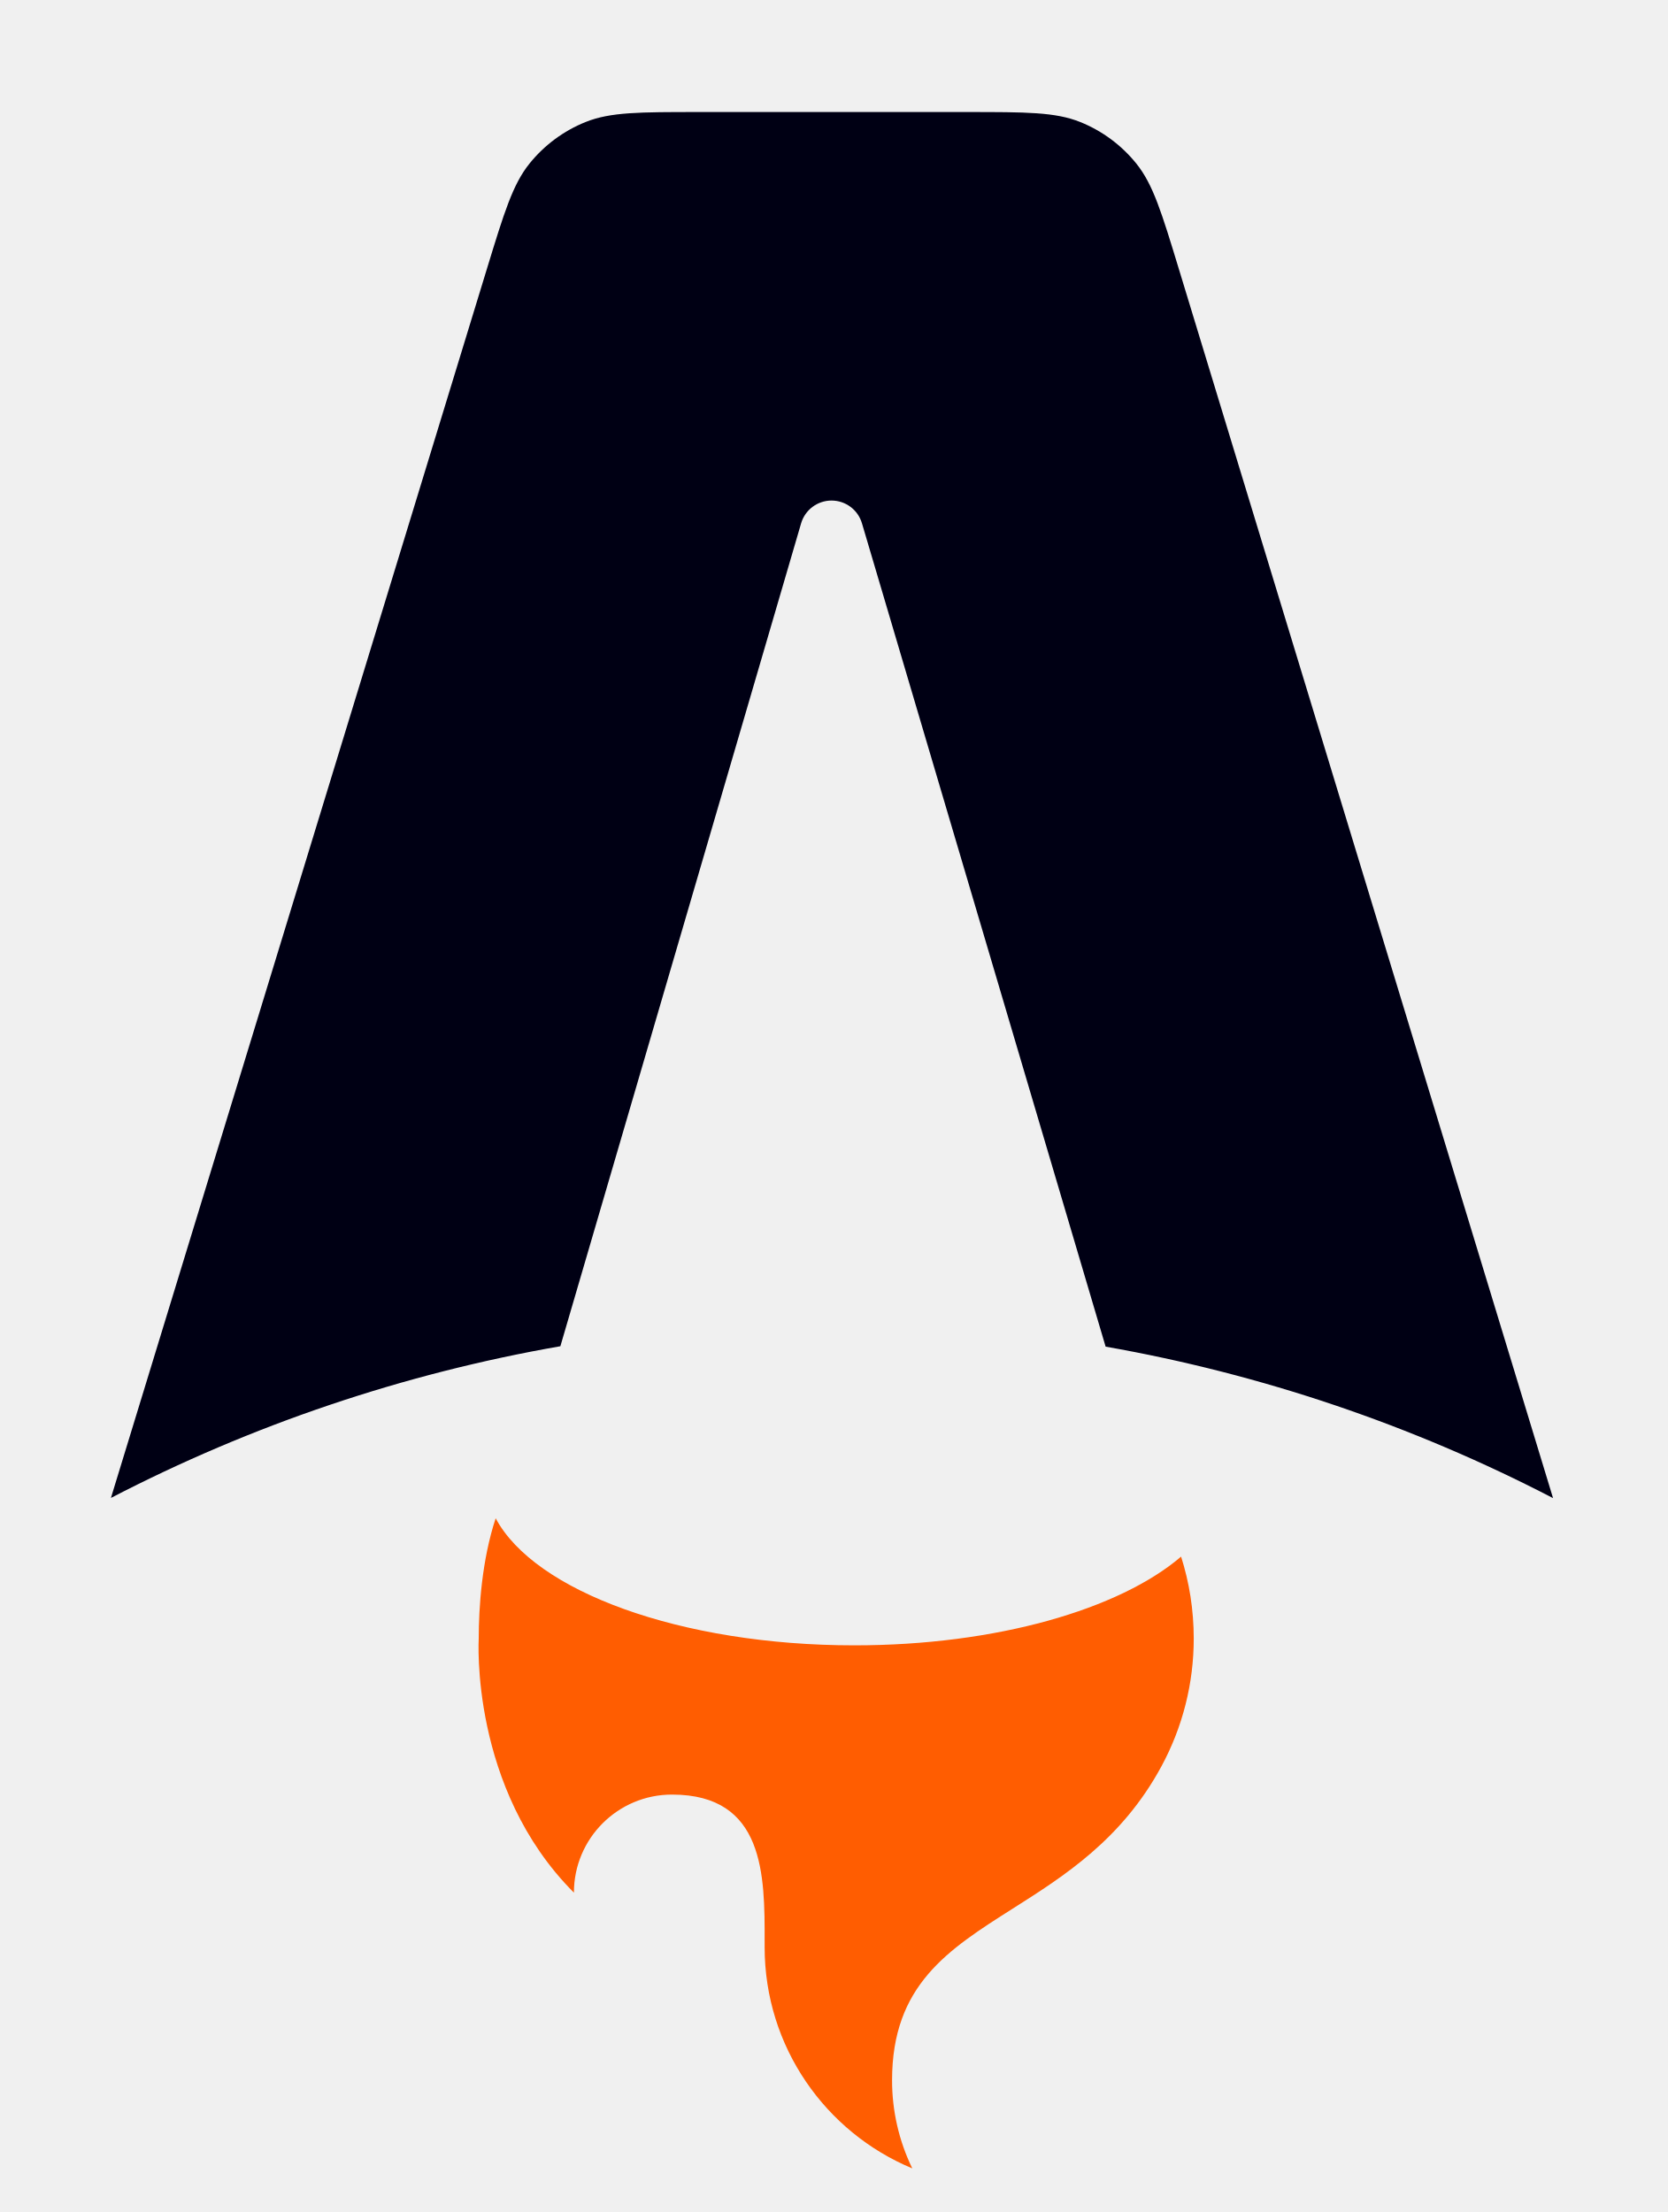
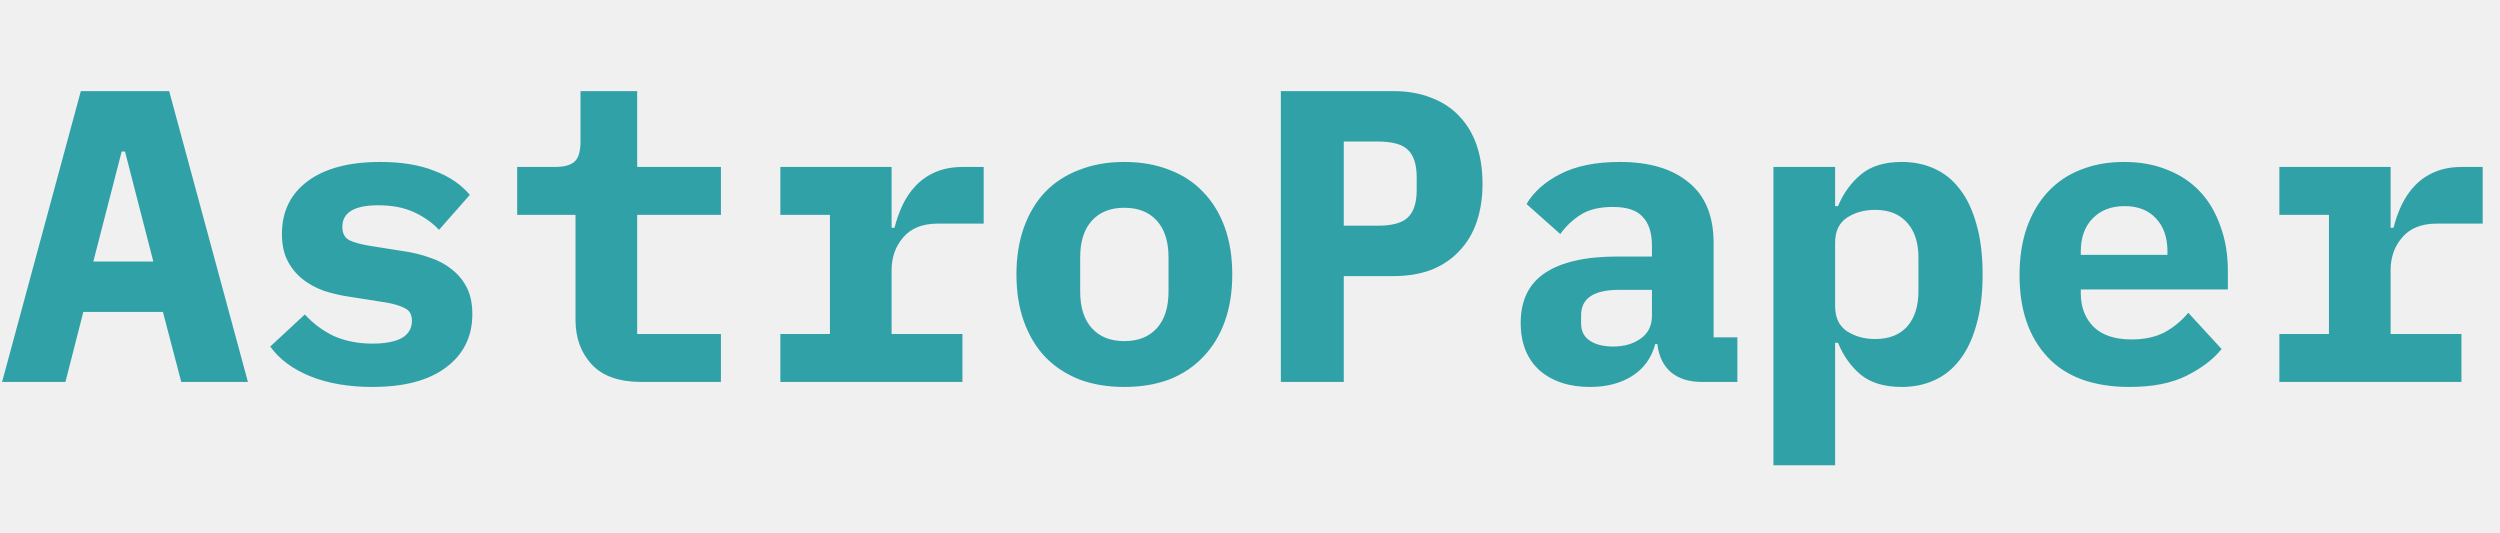
- <svg xmlns="http://www.w3.org/2000/svg" width="193" height="256" fill="none">
-   <style>
-         #flame { fill: #FF5D01; }
-         #a { fill: #000014; }
-         @media (prefers-color-scheme: dark) {
-             #a { fill: #fff; }
-         }
-     </style>
-   <path id="a" fill-rule="evenodd" clip-rule="evenodd" d="M131.496 18.929c1.943 2.413 2.935 5.67 4.917 12.181l43.309 142.27a180.277 180.277 0 00-51.778-17.53L99.746 60.56a3.67 3.67 0 00-7.042.01l-27.857 95.232a180.224 180.224 0 00-52.01 17.557l43.52-142.281c1.989-6.502 2.983-9.752 4.927-12.16a15.999 15.999 0 016.484-4.798c2.872-1.154 6.271-1.154 13.07-1.154h31.085c6.807 0 10.211 0 13.085 1.157a16 16 0 016.488 4.806z" fill="url(#paint0_linear)" />
-   <path id="flame" fill-rule="evenodd" clip-rule="evenodd" d="M136.678 180.151c-7.14 6.105-21.39 10.268-37.804 10.268-20.147 0-37.033-6.272-41.513-14.707-1.602 4.835-1.962 10.367-1.962 13.902 0 0-1.055 17.355 11.016 29.426 0-6.268 5.081-11.349 11.349-11.349 10.743 0 10.731 9.373 10.721 16.977v.679c0 11.542 7.054 21.436 17.086 25.606a23.27 23.27 0 01-2.339-10.2c0-11.008 6.463-15.107 13.973-19.87 5.977-3.79 12.616-8.001 17.192-16.449a31.013 31.013 0 003.744-14.82c0-3.299-.513-6.479-1.463-9.463z" />
+ <svg xmlns="http://www.w3.org/2000/svg" width="216" height="46" viewBox="0 0 216 46" fill="none">
+   <g clip-path="url(#clip0_1954_681)">
+     <path d="M15.66 33L14.076 26.952H7.2L5.652 33H0.18L6.984 7.872H14.616L21.42 33H15.66ZM10.8 13.092H10.512L8.064 22.596H13.248L10.8 13.092ZM32.17 33.432C30.106 33.432 28.306 33.12 26.77 32.496C25.258 31.872 24.118 31.02 23.35 29.94L26.338 27.168C27.058 27.96 27.898 28.584 28.858 29.04C29.842 29.472 30.958 29.688 32.206 29.688C33.262 29.688 34.09 29.532 34.69 29.22C35.29 28.884 35.59 28.38 35.59 27.708C35.59 27.18 35.386 26.82 34.978 26.628C34.57 26.412 34.006 26.244 33.286 26.124L30.298 25.656C29.458 25.536 28.678 25.356 27.958 25.116C27.238 24.852 26.614 24.504 26.086 24.072C25.558 23.64 25.138 23.112 24.826 22.488C24.514 21.864 24.358 21.108 24.358 20.22C24.358 18.276 25.102 16.752 26.59 15.648C28.078 14.544 30.166 13.992 32.854 13.992C34.678 13.992 36.226 14.244 37.498 14.748C38.794 15.228 39.826 15.924 40.594 16.836L37.93 19.86C37.378 19.26 36.67 18.756 35.806 18.348C34.942 17.94 33.898 17.736 32.674 17.736C30.61 17.736 29.578 18.36 29.578 19.608C29.578 20.16 29.782 20.544 30.19 20.76C30.598 20.952 31.162 21.108 31.882 21.228L34.834 21.696C35.674 21.816 36.454 22.008 37.174 22.272C37.894 22.512 38.518 22.848 39.046 23.28C39.598 23.712 40.03 24.24 40.342 24.864C40.654 25.488 40.81 26.244 40.81 27.132C40.81 29.076 40.054 30.612 38.542 31.74C37.054 32.868 34.93 33.432 32.17 33.432ZM55.412 33C53.492 33 52.064 32.496 51.128 31.488C50.192 30.48 49.724 29.196 49.724 27.636V18.564H44.684V14.424H47.96C48.752 14.424 49.316 14.268 49.652 13.956C49.988 13.644 50.156 13.068 50.156 12.228V7.872H55.052V14.424H62.288V18.564H55.052V28.86H62.288V33H55.412ZM67.422 28.86H71.706V18.564H67.422V14.424H77.034V19.68H77.286C77.454 19.008 77.682 18.36 77.97 17.736C78.282 17.088 78.666 16.524 79.122 16.044C79.602 15.54 80.178 15.144 80.85 14.856C81.522 14.568 82.314 14.424 83.226 14.424H84.99V19.32H81.03C79.71 19.32 78.714 19.716 78.042 20.508C77.37 21.276 77.034 22.224 77.034 23.352V28.86H83.154V33H67.422V28.86ZM97.144 33.432C95.704 33.432 94.408 33.216 93.256 32.784C92.104 32.328 91.12 31.68 90.304 30.84C89.512 30 88.9 28.98 88.468 27.78C88.036 26.58 87.82 25.224 87.82 23.712C87.82 22.2 88.036 20.844 88.468 19.644C88.9 18.444 89.512 17.424 90.304 16.584C91.12 15.744 92.104 15.108 93.256 14.676C94.408 14.22 95.704 13.992 97.144 13.992C98.584 13.992 99.88 14.22 101.032 14.676C102.184 15.108 103.156 15.744 103.948 16.584C104.764 17.424 105.388 18.444 105.82 19.644C106.252 20.844 106.468 22.2 106.468 23.712C106.468 25.224 106.252 26.58 105.82 27.78C105.388 28.98 104.764 30 103.948 30.84C103.156 31.68 102.184 32.328 101.032 32.784C99.88 33.216 98.584 33.432 97.144 33.432ZM97.144 29.472C98.344 29.472 99.28 29.1 99.952 28.356C100.624 27.612 100.96 26.556 100.96 25.188V22.236C100.96 20.868 100.624 19.812 99.952 19.068C99.28 18.324 98.344 17.952 97.144 17.952C95.944 17.952 95.008 18.324 94.336 19.068C93.664 19.812 93.328 20.868 93.328 22.236V25.188C93.328 26.556 93.664 27.612 94.336 28.356C95.008 29.1 95.944 29.472 97.144 29.472ZM110.666 33V7.872H120.386C121.61 7.872 122.702 8.064 123.662 8.448C124.622 8.808 125.426 9.336 126.074 10.032C126.746 10.728 127.25 11.568 127.586 12.552C127.922 13.536 128.09 14.64 128.09 15.864C128.09 17.088 127.922 18.192 127.586 19.176C127.25 20.16 126.746 21 126.074 21.696C125.426 22.392 124.622 22.932 123.662 23.316C122.702 23.676 121.61 23.856 120.386 23.856H116.102V33H110.666ZM116.102 19.5H119.018C120.29 19.5 121.166 19.26 121.646 18.78C122.15 18.3 122.402 17.508 122.402 16.404V15.324C122.402 14.22 122.15 13.428 121.646 12.948C121.166 12.468 120.29 12.228 119.018 12.228H116.102V19.5ZM147.048 33C145.944 33 145.056 32.724 144.384 32.172C143.712 31.596 143.316 30.78 143.196 29.724H143.016C142.68 30.948 142.008 31.872 141 32.496C140.016 33.12 138.804 33.432 137.364 33.432C135.564 33.432 134.112 32.952 133.008 31.992C131.928 31.008 131.388 29.64 131.388 27.888C131.388 25.944 132.096 24.504 133.512 23.568C134.928 22.632 137.004 22.164 139.74 22.164H142.728V21.228C142.728 20.124 142.464 19.296 141.936 18.744C141.432 18.168 140.568 17.88 139.344 17.88C138.216 17.88 137.304 18.096 136.608 18.528C135.912 18.96 135.312 19.524 134.808 20.22L131.892 17.628C132.516 16.572 133.488 15.708 134.808 15.036C136.152 14.34 137.868 13.992 139.956 13.992C142.5 13.992 144.48 14.58 145.896 15.756C147.336 16.908 148.056 18.66 148.056 21.012V29.148H150.108V33H147.048ZM139.38 29.94C140.316 29.94 141.108 29.712 141.756 29.256C142.404 28.8 142.728 28.14 142.728 27.276V25.044H139.884C137.7 25.044 136.608 25.776 136.608 27.24V27.96C136.608 28.608 136.86 29.1 137.364 29.436C137.868 29.772 138.54 29.94 139.38 29.94ZM153.226 14.424H158.554V17.808H158.806C159.262 16.704 159.922 15.792 160.786 15.072C161.65 14.352 162.826 13.992 164.314 13.992C165.346 13.992 166.282 14.184 167.122 14.568C167.986 14.952 168.718 15.54 169.318 16.332C169.942 17.124 170.422 18.132 170.758 19.356C171.118 20.58 171.298 22.032 171.298 23.712C171.298 25.392 171.118 26.844 170.758 28.068C170.422 29.292 169.942 30.3 169.318 31.092C168.718 31.884 167.986 32.472 167.122 32.856C166.282 33.24 165.346 33.432 164.314 33.432C162.826 33.432 161.65 33.084 160.786 32.388C159.922 31.668 159.262 30.744 158.806 29.616H158.554V40.2H153.226V14.424ZM162.01 29.292C163.21 29.292 164.134 28.932 164.782 28.212C165.43 27.468 165.754 26.448 165.754 25.152V22.272C165.754 20.976 165.43 19.968 164.782 19.248C164.134 18.504 163.21 18.132 162.01 18.132C161.074 18.132 160.258 18.36 159.562 18.816C158.89 19.272 158.554 19.992 158.554 20.976V26.448C158.554 27.432 158.89 28.152 159.562 28.608C160.258 29.064 161.074 29.292 162.01 29.292ZM183.992 33.432C180.872 33.432 178.508 32.568 176.9 30.84C175.292 29.112 174.488 26.76 174.488 23.784C174.488 22.272 174.692 20.916 175.1 19.716C175.532 18.492 176.132 17.46 176.9 16.62C177.692 15.756 178.64 15.108 179.744 14.676C180.872 14.22 182.132 13.992 183.524 13.992C184.916 13.992 186.164 14.22 187.268 14.676C188.372 15.108 189.308 15.732 190.076 16.548C190.844 17.364 191.432 18.36 191.84 19.536C192.272 20.688 192.488 21.984 192.488 23.424V25.008H179.78V25.332C179.78 26.532 180.152 27.504 180.896 28.248C181.64 28.968 182.732 29.328 184.172 29.328C185.276 29.328 186.224 29.124 187.016 28.716C187.808 28.284 188.492 27.72 189.068 27.024L191.948 30.156C191.228 31.044 190.22 31.812 188.924 32.46C187.628 33.108 185.984 33.432 183.992 33.432ZM183.56 17.808C182.408 17.808 181.484 18.168 180.788 18.888C180.116 19.584 179.78 20.532 179.78 21.732V22.02H187.268V21.732C187.268 20.508 186.932 19.548 186.26 18.852C185.612 18.156 184.712 17.808 183.56 17.808ZM196.937 28.86H201.221V18.564H196.937V14.424H206.549V19.68H206.801C206.969 19.008 207.197 18.36 207.485 17.736C207.797 17.088 208.181 16.524 208.637 16.044C209.117 15.54 209.693 15.144 210.365 14.856C211.037 14.568 211.829 14.424 212.741 14.424H214.505V19.32H210.545C209.225 19.32 208.229 19.716 207.557 20.508C206.885 21.276 206.549 22.224 206.549 23.352V28.86H212.669V33H196.937V28.86Z" fill="#31A1A8" />
+   </g>
+   <defs>
+     <clipPath id="clip0_1954_681">
+       <rect width="216" height="46" fill="white" />
+     </clipPath>
+   </defs>
</svg>
